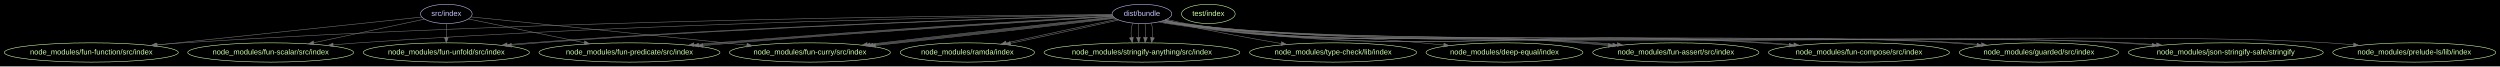
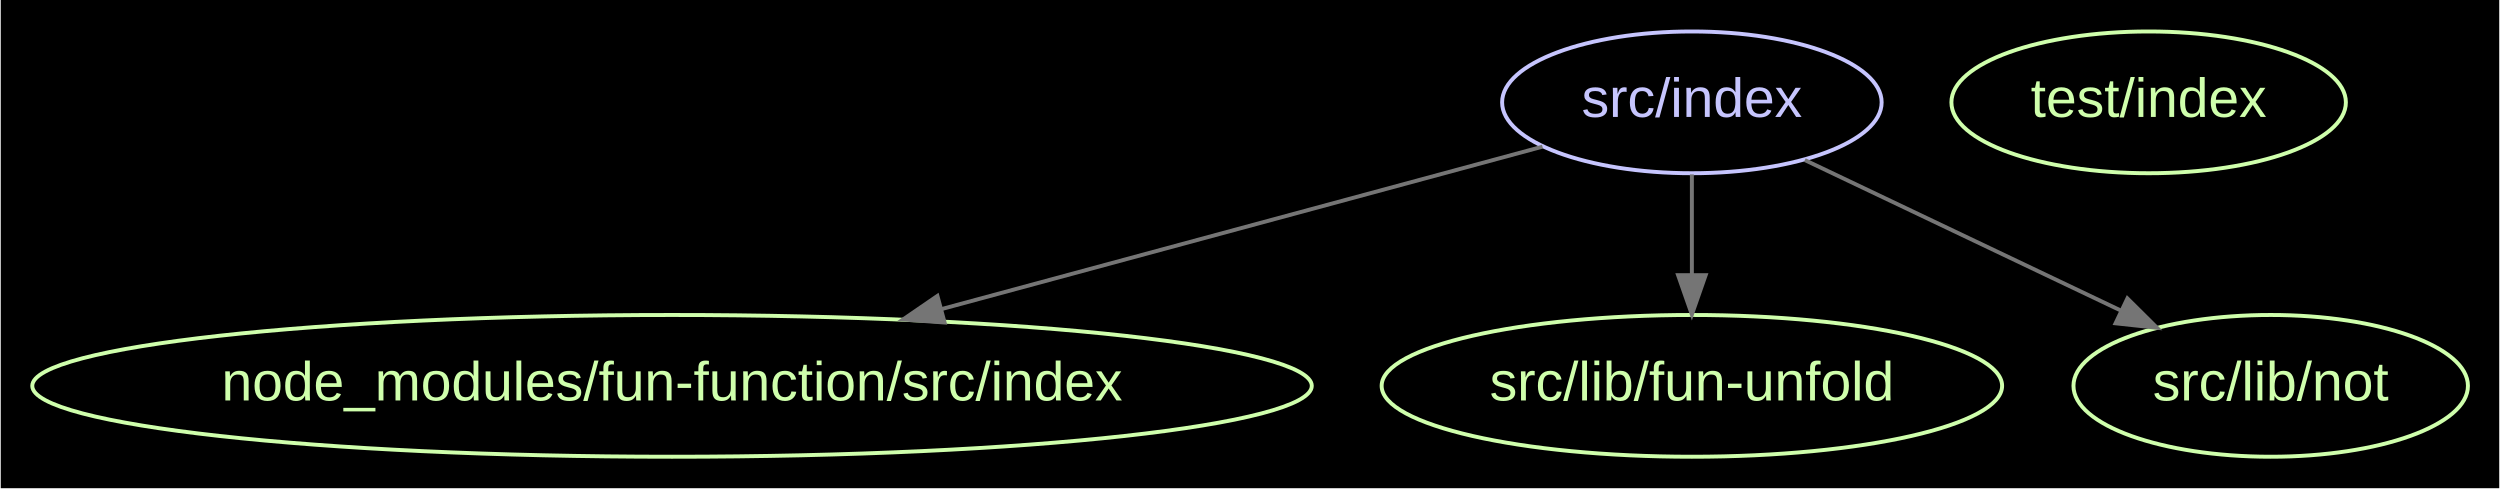
- <svg xmlns="http://www.w3.org/2000/svg" width="4669pt" height="124pt" viewBox="0.00 0.00 4668.56 123.98">
+ <svg xmlns="http://www.w3.org/2000/svg" width="635pt" height="124pt" viewBox="0.00 0.00 634.52 123.98">
  <g id="graph0" class="graph" transform="scale(1 1) rotate(0) translate(7.992 115.992)">
-     <polygon fill="#000000" stroke="none" points="-7.992,7.992 -7.992,-115.992 4660.56,-115.992 4660.56,7.992 -7.992,7.992" />
+     <polygon fill="#000000" stroke="none" points="-7.992,7.992 -7.992,-115.992 626.523,-115.992 626.523,7.992 -7.992,7.992" />
    <g id="node1" class="node">
-       <ellipse fill="none" stroke="#c6c5fe" cx="2124.49" cy="-90" rx="55.79" ry="18" />
-       <text text-anchor="middle" x="2124.49" y="-86.3" font-family="Arial" font-size="14.00" fill="#c6c5fe">dist/bundle</text>
+       <ellipse fill="none" stroke="#c6c5fe" cx="421.486" cy="-90" rx="48.192" ry="18" />
+       <text text-anchor="middle" x="421.486" y="-86.3" font-family="Arial" font-size="14.00" fill="#c6c5fe">src/index</text>
    </g>
    <g id="node2" class="node">
-       <ellipse fill="none" stroke="#cfffac" cx="2801.49" cy="-18" rx="146.474" ry="18" />
-       <text text-anchor="middle" x="2801.49" y="-14.3" font-family="Arial" font-size="14.00" fill="#cfffac">node_modules/deep-equal/index</text>
-     </g>
-     <g id="edge1" class="edge">
-       <path fill="none" stroke="#757575" d="M2164.47,-77.357C2172.68,-75.3 2181.32,-73.378 2189.49,-72 2390.38,-38.091 2443.64,-55.108 2646.49,-36 2659.93,-34.733 2674.02,-33.315 2688,-31.851" />
-       <polygon fill="#757575" stroke="#757575" points="2688.57,-35.311 2698.15,-30.78 2687.83,-28.35 2688.57,-35.311" />
-     </g>
-     <g id="node3" class="node">
-       <ellipse fill="none" stroke="#cfffac" cx="3121.49" cy="-18" rx="155.173" ry="18" />
-       <text text-anchor="middle" x="3121.49" y="-14.3" font-family="Arial" font-size="14.00" fill="#cfffac">node_modules/fun-assert/src/index</text>
-     </g>
-     <g id="edge2" class="edge">
-       <path fill="none" stroke="#757575" d="M2155.69,-75.004C2160.92,-73.83 2166.3,-72.791 2171.49,-72 2508.85,-20.545 2598.18,-61.498 2938.49,-36 2956.83,-34.626 2976.29,-32.879 2995.44,-31.032" />
-       <polygon fill="#757575" stroke="#757575" points="2995.81,-34.512 3005.43,-30.058 2995.13,-27.545 2995.81,-34.512" />
-     </g>
-     <g id="edge3" class="edge">
-       <path fill="none" stroke="#757575" d="M2164.09,-77.24C2172.41,-75.165 2181.18,-73.266 2189.49,-72 2526.85,-20.545 2616.18,-61.498 2956.49,-36 2971.68,-34.862 2987.64,-33.468 3003.4,-31.972" />
-       <polygon fill="#757575" stroke="#757575" points="3004.11,-35.421 3013.72,-30.977 3003.43,-28.453 3004.11,-35.421" />
-     </g>
-     <g id="edge4" class="edge">
-       <path fill="none" stroke="#757575" d="M2170.84,-79.893C2183.02,-76.857 2195.72,-73.794 2207.49,-72 2544.85,-20.545 2634.18,-61.498 2974.49,-36 2986.72,-35.083 2999.46,-34.001 3012.1,-32.833" />
-       <polygon fill="#757575" stroke="#757575" points="3012.58,-36.303 3022.21,-31.88 3011.93,-29.334 3012.58,-36.303" />
-     </g>
-     <g id="node4" class="node">
-       <ellipse fill="none" stroke="#cfffac" cx="3463.49" cy="-18" rx="168.97" ry="18" />
-       <text text-anchor="middle" x="3463.49" y="-14.3" font-family="Arial" font-size="14.00" fill="#cfffac">node_modules/fun-compose/src/index</text>
-     </g>
-     <g id="edge5" class="edge">
-       <path fill="none" stroke="#757575" d="M2160.08,-75.969C2166.79,-74.378 2173.79,-72.973 2180.49,-72 2662.79,-1.905 2790.11,-67.183 3276.49,-36 3294.74,-34.83 3314.01,-33.298 3332.99,-31.633" />
-       <polygon fill="#757575" stroke="#757575" points="3333.53,-35.098 3343.18,-30.724 3332.91,-28.126 3333.53,-35.098" />
-     </g>
-     <g id="edge6" class="edge">
-       <path fill="none" stroke="#757575" d="M2167.58,-78.464C2177.72,-75.89 2188.44,-73.46 2198.49,-72 2680.79,-1.905 2808.11,-67.183 3294.49,-36 3309.73,-35.022 3325.7,-33.792 3341.48,-32.443" />
-       <polygon fill="#757575" stroke="#757575" points="3342.15,-35.898 3351.81,-31.541 3341.54,-28.924 3342.15,-35.898" />
-     </g>
-     <g id="node5" class="node">
-       <ellipse fill="none" stroke="#cfffac" cx="1504.49" cy="-18" rx="150.273" ry="18" />
-       <text text-anchor="middle" x="1504.49" y="-14.3" font-family="Arial" font-size="14.00" fill="#cfffac">node_modules/fun-curry/src/index</text>
-     </g>
-     <g id="edge7" class="edge">
-       <path fill="none" stroke="#757575" d="M2071.52,-84.244C1969.42,-73.867 1745.99,-48.857 1611.83,-32.991" />
-       <polygon fill="#757575" stroke="#757575" points="1611.87,-29.472 1601.53,-31.77 1611.05,-36.423 1611.87,-29.472" />
-     </g>
-     <g id="edge8" class="edge">
-       <path fill="none" stroke="#757575" d="M2072.26,-83.536C1972.25,-72.612 1751.95,-47.799 1617.03,-32.32" />
-       <polygon fill="#757575" stroke="#757575" points="1617.4,-28.84 1607.06,-31.176 1616.6,-35.794 1617.4,-28.84" />
-     </g>
-     <g id="edge9" class="edge">
-       <path fill="none" stroke="#757575" d="M2073.25,-82.757C1975,-71.315 1758.1,-46.778 1622.32,-31.701" />
-       <polygon fill="#757575" stroke="#757575" points="1622.61,-28.211 1612.29,-30.587 1621.84,-35.169 1622.61,-28.211" />
-     </g>
-     <g id="edge10" class="edge">
-       <path fill="none" stroke="#757575" d="M2074.45,-81.903C1977.46,-69.958 1763.67,-45.71 1627,-31.056" />
-       <polygon fill="#757575" stroke="#757575" points="1627.21,-27.558 1616.89,-29.974 1626.46,-34.518 1627.21,-27.558" />
-     </g>
-     <g id="node6" class="node">
      <ellipse fill="none" stroke="#cfffac" cx="162.486" cy="-18" rx="162.471" ry="18" />
      <text text-anchor="middle" x="162.486" y="-14.3" font-family="Arial" font-size="14.00" fill="#cfffac">node_modules/fun-function/src/index</text>
    </g>
-     <g id="edge11" class="edge">
-       <path fill="none" stroke="#757575" d="M2068.71,-88.761C1848.26,-87.517 1016.43,-79.999 333.486,-36 317.46,-34.968 300.613,-33.618 283.999,-32.13" />
-       <polygon fill="#757575" stroke="#757575" points="283.972,-28.612 273.694,-31.187 283.334,-35.583 283.972,-28.612" />
+     <g id="edge1" class="edge">
+       <path fill="none" stroke="#757575" d="M383.547,-78.746C343.586,-67.946 279.81,-50.709 231.006,-37.519" />
+       <polygon fill="#757575" stroke="#757575" points="231.712,-34.084 221.145,-34.854 229.886,-40.842 231.712,-34.084" />
    </g>
-     <g id="node7" class="node">
-       <ellipse fill="none" stroke="#cfffac" cx="1167.49" cy="-18" rx="168.97" ry="18" />
-       <text text-anchor="middle" x="1167.49" y="-14.3" font-family="Arial" font-size="14.00" fill="#cfffac">node_modules/fun-predicate/src/index</text>
+     <g id="node3" class="node">
+       <ellipse fill="none" stroke="#cfffac" cx="421.486" cy="-18" rx="78.786" ry="18" />
+       <text text-anchor="middle" x="421.486" y="-14.3" font-family="Arial" font-size="14.00" fill="#cfffac">src/lib/fun-unfold</text>
    </g>
-     <g id="edge12" class="edge">
-       <path fill="none" stroke="#757575" d="M2069.7,-86.302C1939.81,-79.157 1605.46,-58.726 1327.49,-36 1314.66,-34.952 1301.33,-33.798 1288.06,-32.599" />
-       <polygon fill="#757575" stroke="#757575" points="1288.21,-29.099 1277.94,-31.675 1287.58,-36.069 1288.21,-29.099" />
+     <g id="edge2" class="edge">
+       <path fill="none" stroke="#757575" d="M421.486,-71.697C421.486,-63.983 421.486,-54.712 421.486,-46.112" />
+       <polygon fill="#757575" stroke="#757575" points="424.986,-46.104 421.486,-36.104 417.986,-46.104 424.986,-46.104" />
    </g>
-     <g id="edge13" class="edge">
-       <path fill="none" stroke="#757575" d="M2069.67,-85.786C1942.4,-78.213 1617.05,-58.202 1345.49,-36 1329.73,-34.712 1313.19,-33.263 1296.82,-31.769" />
-       <polygon fill="#757575" stroke="#757575" points="1296.93,-28.265 1286.65,-30.834 1296.29,-35.235 1296.93,-28.265" />
+     <g id="node4" class="node">
+       <ellipse fill="none" stroke="#cfffac" cx="568.486" cy="-18" rx="50.091" ry="18" />
+       <text text-anchor="middle" x="568.486" y="-14.3" font-family="Arial" font-size="14.00" fill="#cfffac">src/lib/not</text>
    </g>
-     <g id="edge14" class="edge">
-       <path fill="none" stroke="#757575" d="M2070.21,-85.229C1945.05,-77.266 1628.63,-57.677 1363.49,-36 1344.56,-34.453 1324.52,-32.674 1304.73,-30.864" />
-       <polygon fill="#757575" stroke="#757575" points="1305,-27.374 1294.72,-29.944 1304.36,-34.345 1305,-27.374" />
+     <g id="edge3" class="edge">
+       <path fill="none" stroke="#757575" d="M450.178,-75.337C473.071,-64.436 505.343,-49.068 530.4,-37.136" />
+       <polygon fill="#757575" stroke="#757575" points="532.091,-40.207 539.615,-32.748 529.082,-33.887 532.091,-40.207" />
    </g>
-     <g id="node8" class="node">
-       <ellipse fill="none" stroke="#cfffac" cx="497.486" cy="-18" rx="154.873" ry="18" />
-       <text text-anchor="middle" x="497.486" y="-14.3" font-family="Arial" font-size="14.00" fill="#cfffac">node_modules/fun-scalar/src/index</text>
-     </g>
-     <g id="edge15" class="edge">
-       <path fill="none" stroke="#757575" d="M2068.61,-88.325C1874.16,-85.688 1209.14,-74.261 661.486,-36 646.26,-34.936 630.262,-33.578 614.474,-32.094" />
-       <polygon fill="#757575" stroke="#757575" points="614.429,-28.574 604.14,-31.103 613.76,-35.542 614.429,-28.574" />
-     </g>
-     <g id="node9" class="node">
-       <ellipse fill="none" stroke="#cfffac" cx="825.486" cy="-18" rx="155.173" ry="18" />
-       <text text-anchor="middle" x="825.486" y="-14.3" font-family="Arial" font-size="14.00" fill="#cfffac">node_modules/fun-unfold/src/index</text>
-     </g>
-     <g id="edge16" class="edge">
-       <path fill="none" stroke="#757575" d="M2068.79,-87.625C1902.81,-83.134 1397.75,-67.344 980.486,-36 967.049,-34.991 953.008,-33.778 939.096,-32.47" />
-       <polygon fill="#757575" stroke="#757575" points="939.287,-28.973 928.999,-31.503 938.62,-35.941 939.287,-28.973" />
-     </g>
-     <g id="edge17" class="edge">
-       <path fill="none" stroke="#757575" d="M2069.14,-87.411C1905.35,-82.646 1409.36,-66.864 998.486,-36 981.902,-34.754 964.399,-33.198 947.143,-31.537" />
-       <polygon fill="#757575" stroke="#757575" points="947.313,-28.037 937.02,-30.549 946.632,-35.004 947.313,-28.037" />
-     </g>
-     <g id="node10" class="node">
-       <ellipse fill="none" stroke="#cfffac" cx="3799.49" cy="-18" rx="148.674" ry="18" />
-       <text text-anchor="middle" x="3799.49" y="-14.3" font-family="Arial" font-size="14.00" fill="#cfffac">node_modules/guarded/src/index</text>
-     </g>
-     <g id="edge18" class="edge">
-       <path fill="none" stroke="#757575" d="M2159.72,-76.002C2166.55,-74.384 2173.67,-72.962 2180.49,-72 2500.08,-26.865 3310.42,-57.282 3632.49,-36 3649.05,-34.905 3666.57,-33.385 3683.78,-31.701" />
-       <polygon fill="#757575" stroke="#757575" points="3684.27,-35.17 3693.87,-30.692 3683.57,-28.204 3684.27,-35.17" />
-     </g>
-     <g id="edge19" class="edge">
-       <path fill="none" stroke="#757575" d="M2167.58,-78.411C2177.71,-75.837 2188.44,-73.419 2198.49,-72 2518.08,-26.865 3328.42,-57.282 3650.49,-36 3664,-35.107 3678.14,-33.931 3692.1,-32.615" />
-       <polygon fill="#757575" stroke="#757575" points="3692.62,-36.081 3702.23,-31.633 3691.94,-29.114 3692.62,-36.081" />
-     </g>
-     <g id="node11" class="node">
-       <ellipse fill="none" stroke="#cfffac" cx="4148.49" cy="-18" rx="181.968" ry="18" />
-       <text text-anchor="middle" x="4148.49" y="-14.3" font-family="Arial" font-size="14.00" fill="#cfffac">node_modules/json-stringify-safe/stringify</text>
-     </g>
-     <g id="edge20" class="edge">
-       <path fill="none" stroke="#757575" d="M2159.72,-75.975C2166.54,-74.361 2173.67,-72.947 2180.49,-72 2569.72,-17.909 3556.1,-57.432 3948.49,-36 3968.55,-34.904 3989.78,-33.379 4010.62,-31.689" />
-       <polygon fill="#757575" stroke="#757575" points="4011.13,-35.159 4020.81,-30.848 4010.56,-28.183 4011.13,-35.159" />
-     </g>
-     <g id="edge21" class="edge">
-       <path fill="none" stroke="#757575" d="M2167.57,-78.382C2177.71,-75.808 2188.43,-73.397 2198.49,-72 2587.72,-17.909 3574.1,-57.432 3966.49,-36 3983.51,-35.07 4001.36,-33.833 4018.96,-32.447" />
-       <polygon fill="#757575" stroke="#757575" points="4019.59,-35.907 4029.28,-31.616 4019.03,-28.93 4019.59,-35.907" />
-     </g>
-     <g id="node12" class="node">
-       <ellipse fill="none" stroke="#cfffac" cx="4500.49" cy="-18" rx="152.173" ry="18" />
-       <text text-anchor="middle" x="4500.49" y="-14.3" font-family="Arial" font-size="14.00" fill="#cfffac">node_modules/prelude-ls/lib/index</text>
-     </g>
-     <g id="edge22" class="edge">
-       <path fill="none" stroke="#757575" d="M2163.71,-77.132C2172.14,-75.036 2181.05,-73.157 2189.49,-72 2662.9,-7.083 3862.53,-65.117 4339.49,-36 4354.79,-35.066 4370.88,-33.758 4386.73,-32.278" />
-       <polygon fill="#757575" stroke="#757575" points="4387.48,-35.722 4397.1,-31.282 4386.81,-28.754 4387.48,-35.722" />
-     </g>
-     <g id="node13" class="node">
-       <ellipse fill="none" stroke="#cfffac" cx="1798.49" cy="-18" rx="125.378" ry="18" />
-       <text text-anchor="middle" x="1798.49" y="-14.3" font-family="Arial" font-size="14.00" fill="#cfffac">node_modules/ramda/index</text>
-     </g>
-     <g id="edge23" class="edge">
-       <path fill="none" stroke="#757575" d="M2077.83,-79.992C2023.74,-68.864 1934.12,-49.703 1870.97,-35.823" />
-       <polygon fill="#757575" stroke="#757575" points="1871.59,-32.375 1861.07,-33.642 1870.08,-39.212 1871.59,-32.375" />
-     </g>
-     <g id="edge24" class="edge">
-       <path fill="none" stroke="#757575" d="M2081,-78.596C2029.52,-67.1 1942.92,-48.445 1879.1,-35.068" />
-       <polygon fill="#757575" stroke="#757575" points="1879.56,-31.59 1869.06,-32.968 1878.13,-38.441 1879.56,-31.59" />
-     </g>
-     <g id="node14" class="node">
-       <ellipse fill="none" stroke="#cfffac" cx="2124.49" cy="-18" rx="182.768" ry="18" />
-       <text text-anchor="middle" x="2124.49" y="-14.3" font-family="Arial" font-size="14.00" fill="#cfffac">node_modules/stringify-anything/src/index</text>
-     </g>
-     <g id="edge25" class="edge">
-       <path fill="none" stroke="#757575" d="M2107.08,-72.765C2104.43,-64.869 2103.63,-55.164 2104.69,-46.183" />
-       <polygon fill="#757575" stroke="#757575" points="2108.17,-46.629 2106.79,-36.124 2101.32,-45.196 2108.17,-46.629" />
-     </g>
-     <g id="edge26" class="edge">
-       <path fill="none" stroke="#757575" d="M2118.61,-72.055C2117.79,-64.346 2117.55,-55.027 2117.88,-46.364" />
-       <polygon fill="#757575" stroke="#757575" points="2121.38,-46.492 2118.57,-36.275 2114.4,-46.012 2121.38,-46.492" />
-     </g>
-     <g id="edge27" class="edge">
-       <path fill="none" stroke="#757575" d="M2130.36,-72.055C2131.18,-64.346 2131.42,-55.027 2131.09,-46.364" />
-       <polygon fill="#757575" stroke="#757575" points="2134.57,-46.012 2130.4,-36.275 2127.59,-46.492 2134.57,-46.012" />
-     </g>
-     <g id="edge28" class="edge">
-       <path fill="none" stroke="#757575" d="M2141.89,-72.765C2144.55,-64.869 2145.34,-55.164 2144.28,-46.183" />
-       <polygon fill="#757575" stroke="#757575" points="2147.65,-45.196 2142.18,-36.124 2140.8,-46.629 2147.65,-45.196" />
-     </g>
-     <g id="node15" class="node">
-       <ellipse fill="none" stroke="#cfffac" cx="2481.49" cy="-18" rx="155.972" ry="18" />
-       <text text-anchor="middle" x="2481.49" y="-14.3" font-family="Arial" font-size="14.00" fill="#cfffac">node_modules/type-check/lib/index</text>
-     </g>
-     <g id="edge29" class="edge">
-       <path fill="none" stroke="#757575" d="M2165.63,-77.733C2173.52,-75.715 2181.74,-73.713 2189.49,-72 2254.15,-57.698 2327.49,-44.397 2384.49,-34.697" />
-       <polygon fill="#757575" stroke="#757575" points="2385.3,-38.11 2394.58,-32.989 2384.13,-31.208 2385.3,-38.11" />
-     </g>
-     <g id="node16" class="node">
-       <ellipse fill="none" stroke="#c6c5fe" cx="825.486" cy="-90" rx="48.192" ry="18" />
-       <text text-anchor="middle" x="825.486" y="-86.3" font-family="Arial" font-size="14.00" fill="#c6c5fe">src/index</text>
-     </g>
-     <g id="edge30" class="edge">
-       <path fill="none" stroke="#757575" d="M871.403,-84.397C962.049,-75.293 1170.39,-54.283 1345.49,-36 1358.82,-34.608 1372.77,-33.136 1386.65,-31.665" />
-       <polygon fill="#757575" stroke="#757575" points="1387.15,-35.131 1396.73,-30.594 1386.41,-28.17 1387.15,-35.131" />
-     </g>
-     <g id="edge31" class="edge">
-       <path fill="none" stroke="#757575" d="M779.915,-84.189C679.247,-73.56 435.019,-47.774 285.66,-32.005" />
-       <polygon fill="#757575" stroke="#757575" points="285.83,-28.503 275.518,-30.934 285.095,-35.465 285.83,-28.503" />
-     </g>
-     <g id="edge32" class="edge">
-       <path fill="none" stroke="#757575" d="M866.739,-80.556C920.078,-69.639 1014.28,-50.359 1083.07,-36.277" />
-       <polygon fill="#757575" stroke="#757575" points="1083.94,-39.673 1093.03,-34.239 1082.53,-32.816 1083.94,-39.673" />
-     </g>
-     <g id="edge33" class="edge">
-       <path fill="none" stroke="#757575" d="M784.607,-80.276C733.072,-69.278 643.311,-50.121 577.839,-36.148" />
-       <polygon fill="#757575" stroke="#757575" points="578.466,-32.704 567.956,-34.039 577.005,-39.55 578.466,-32.704" />
-     </g>
-     <g id="edge34" class="edge">
-       <path fill="none" stroke="#757575" d="M825.486,-71.697C825.486,-63.983 825.486,-54.712 825.486,-46.112" />
-       <polygon fill="#757575" stroke="#757575" points="828.986,-46.104 825.486,-36.104 821.986,-46.104 828.986,-46.104" />
-     </g>
-     <g id="node17" class="node">
-       <ellipse fill="none" stroke="#cfffac" cx="2248.49" cy="-90" rx="50.091" ry="18" />
-       <text text-anchor="middle" x="2248.49" y="-86.3" font-family="Arial" font-size="14.00" fill="#cfffac">test/index</text>
+     <g id="node5" class="node">
+       <ellipse fill="none" stroke="#cfffac" cx="537.486" cy="-90" rx="50.091" ry="18" />
+       <text text-anchor="middle" x="537.486" y="-86.3" font-family="Arial" font-size="14.00" fill="#cfffac">test/index</text>
    </g>
  </g>
</svg>
